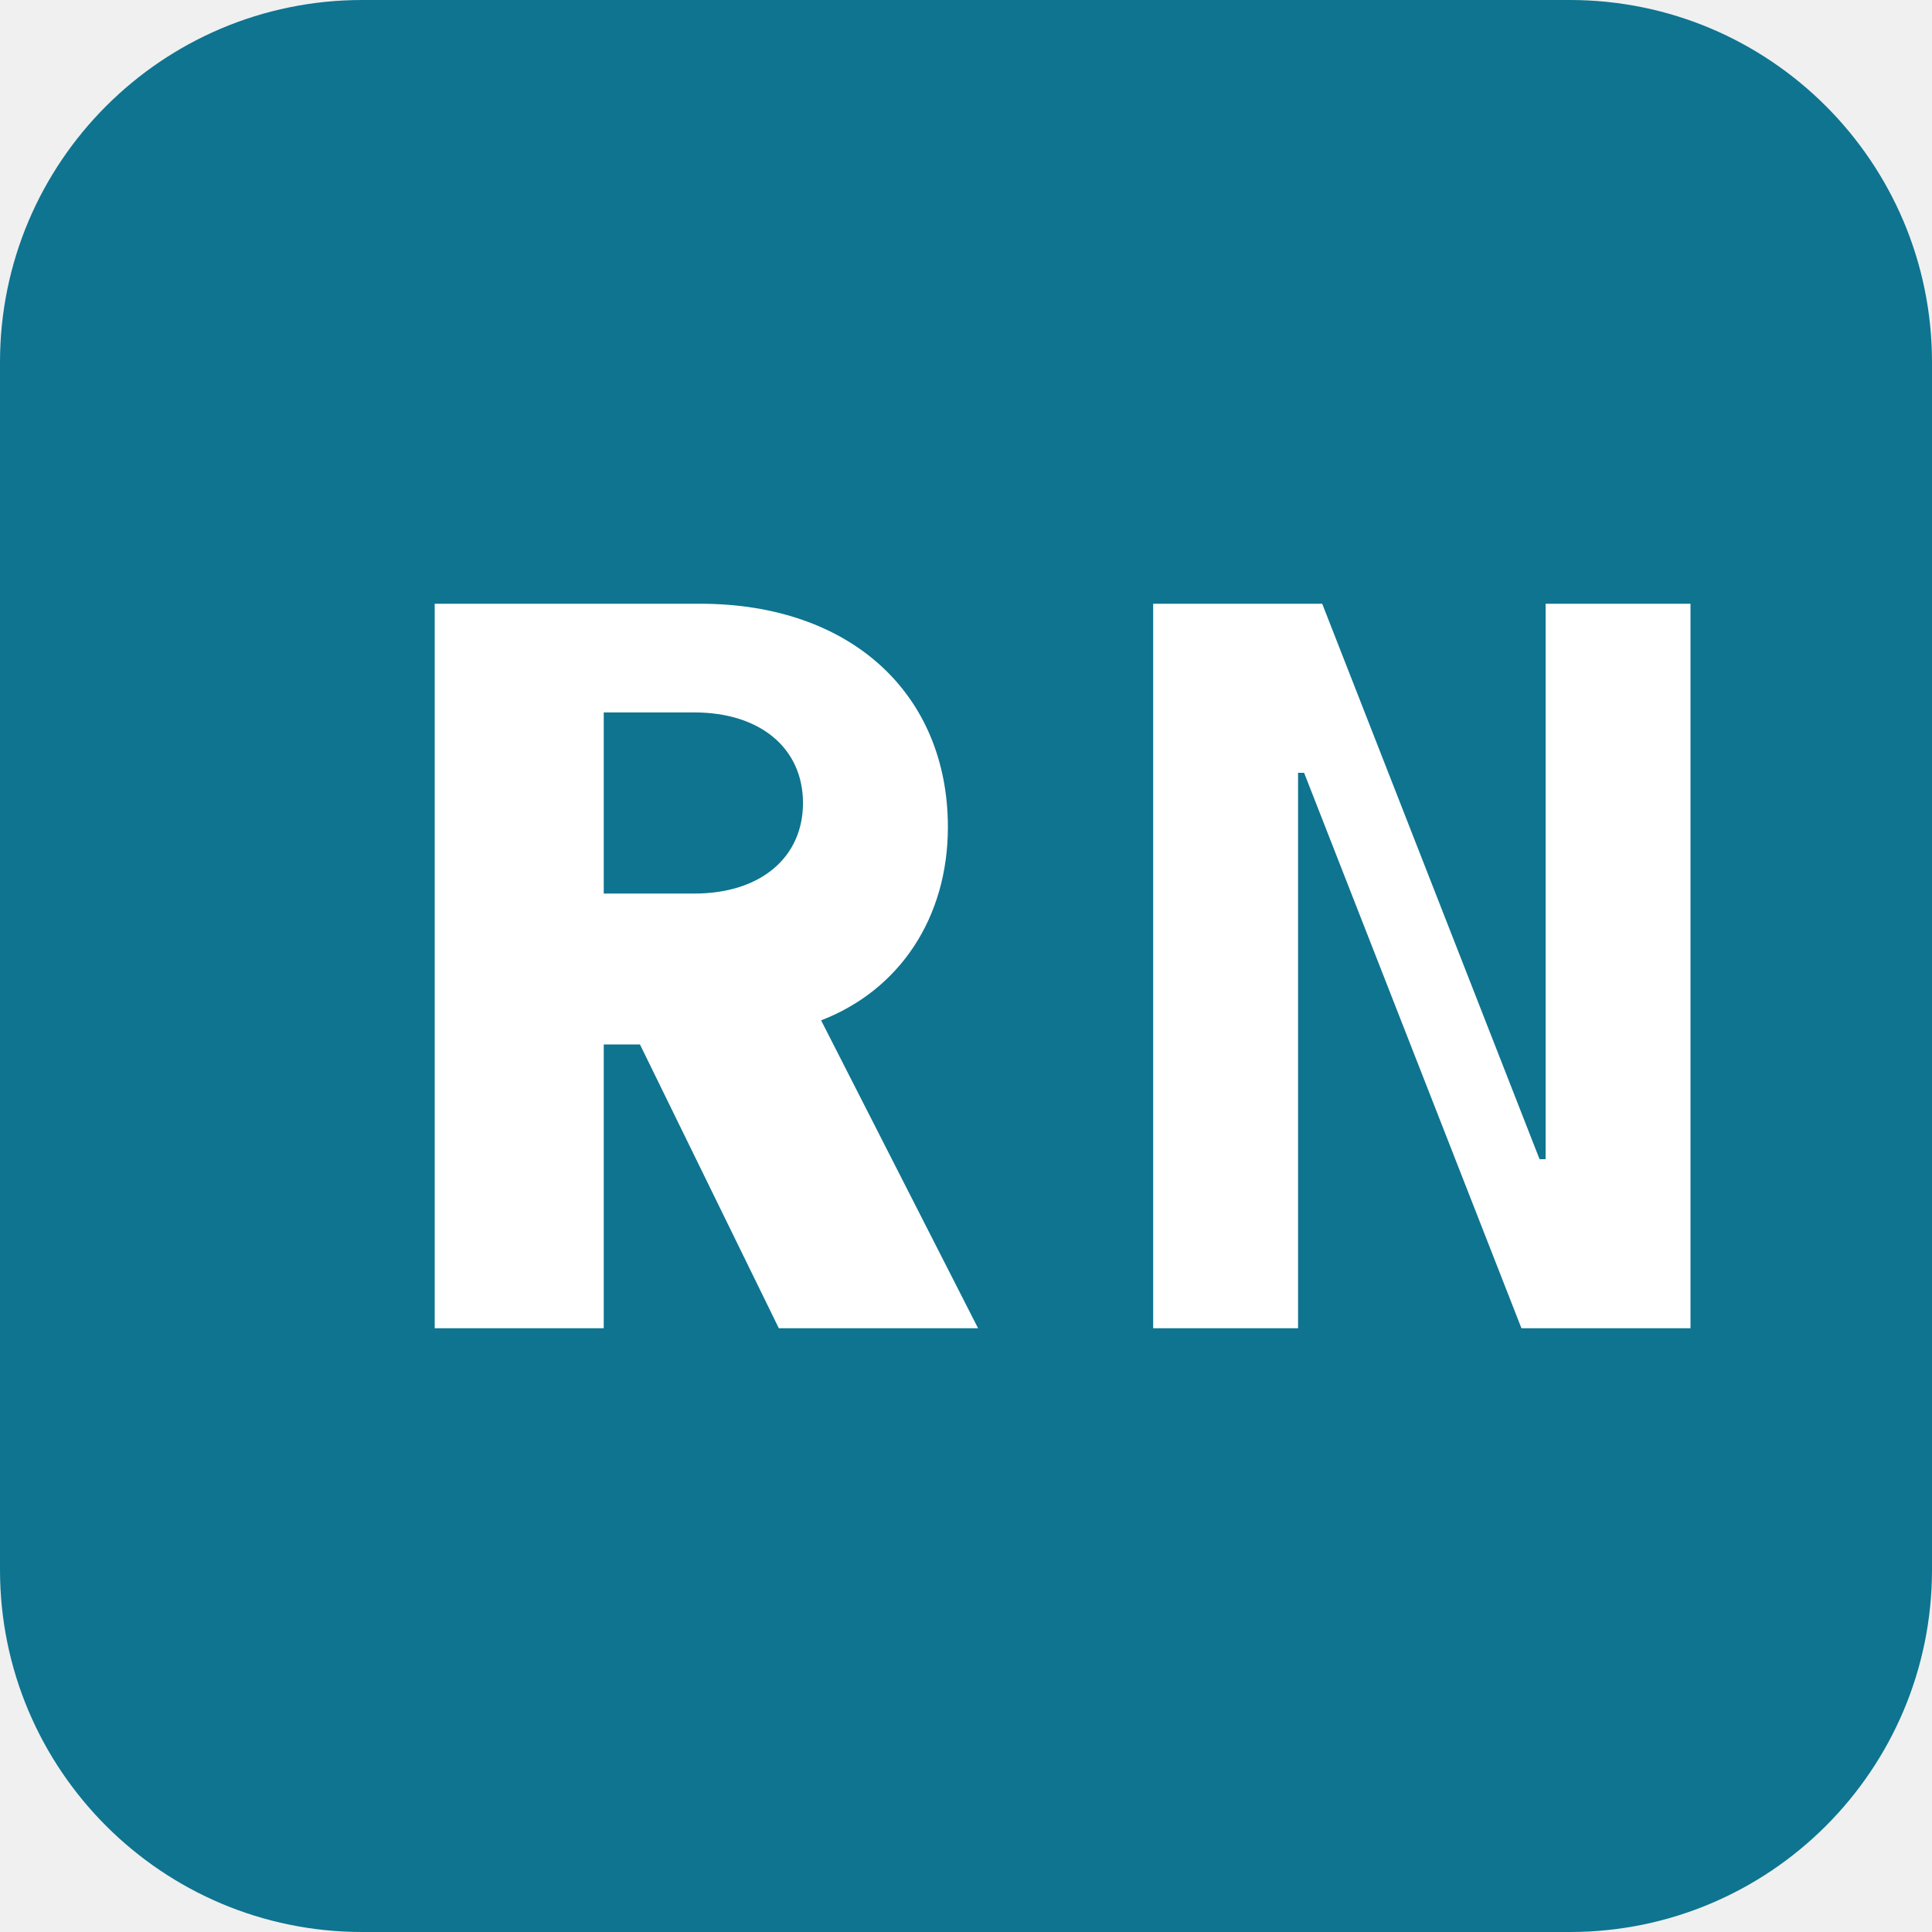
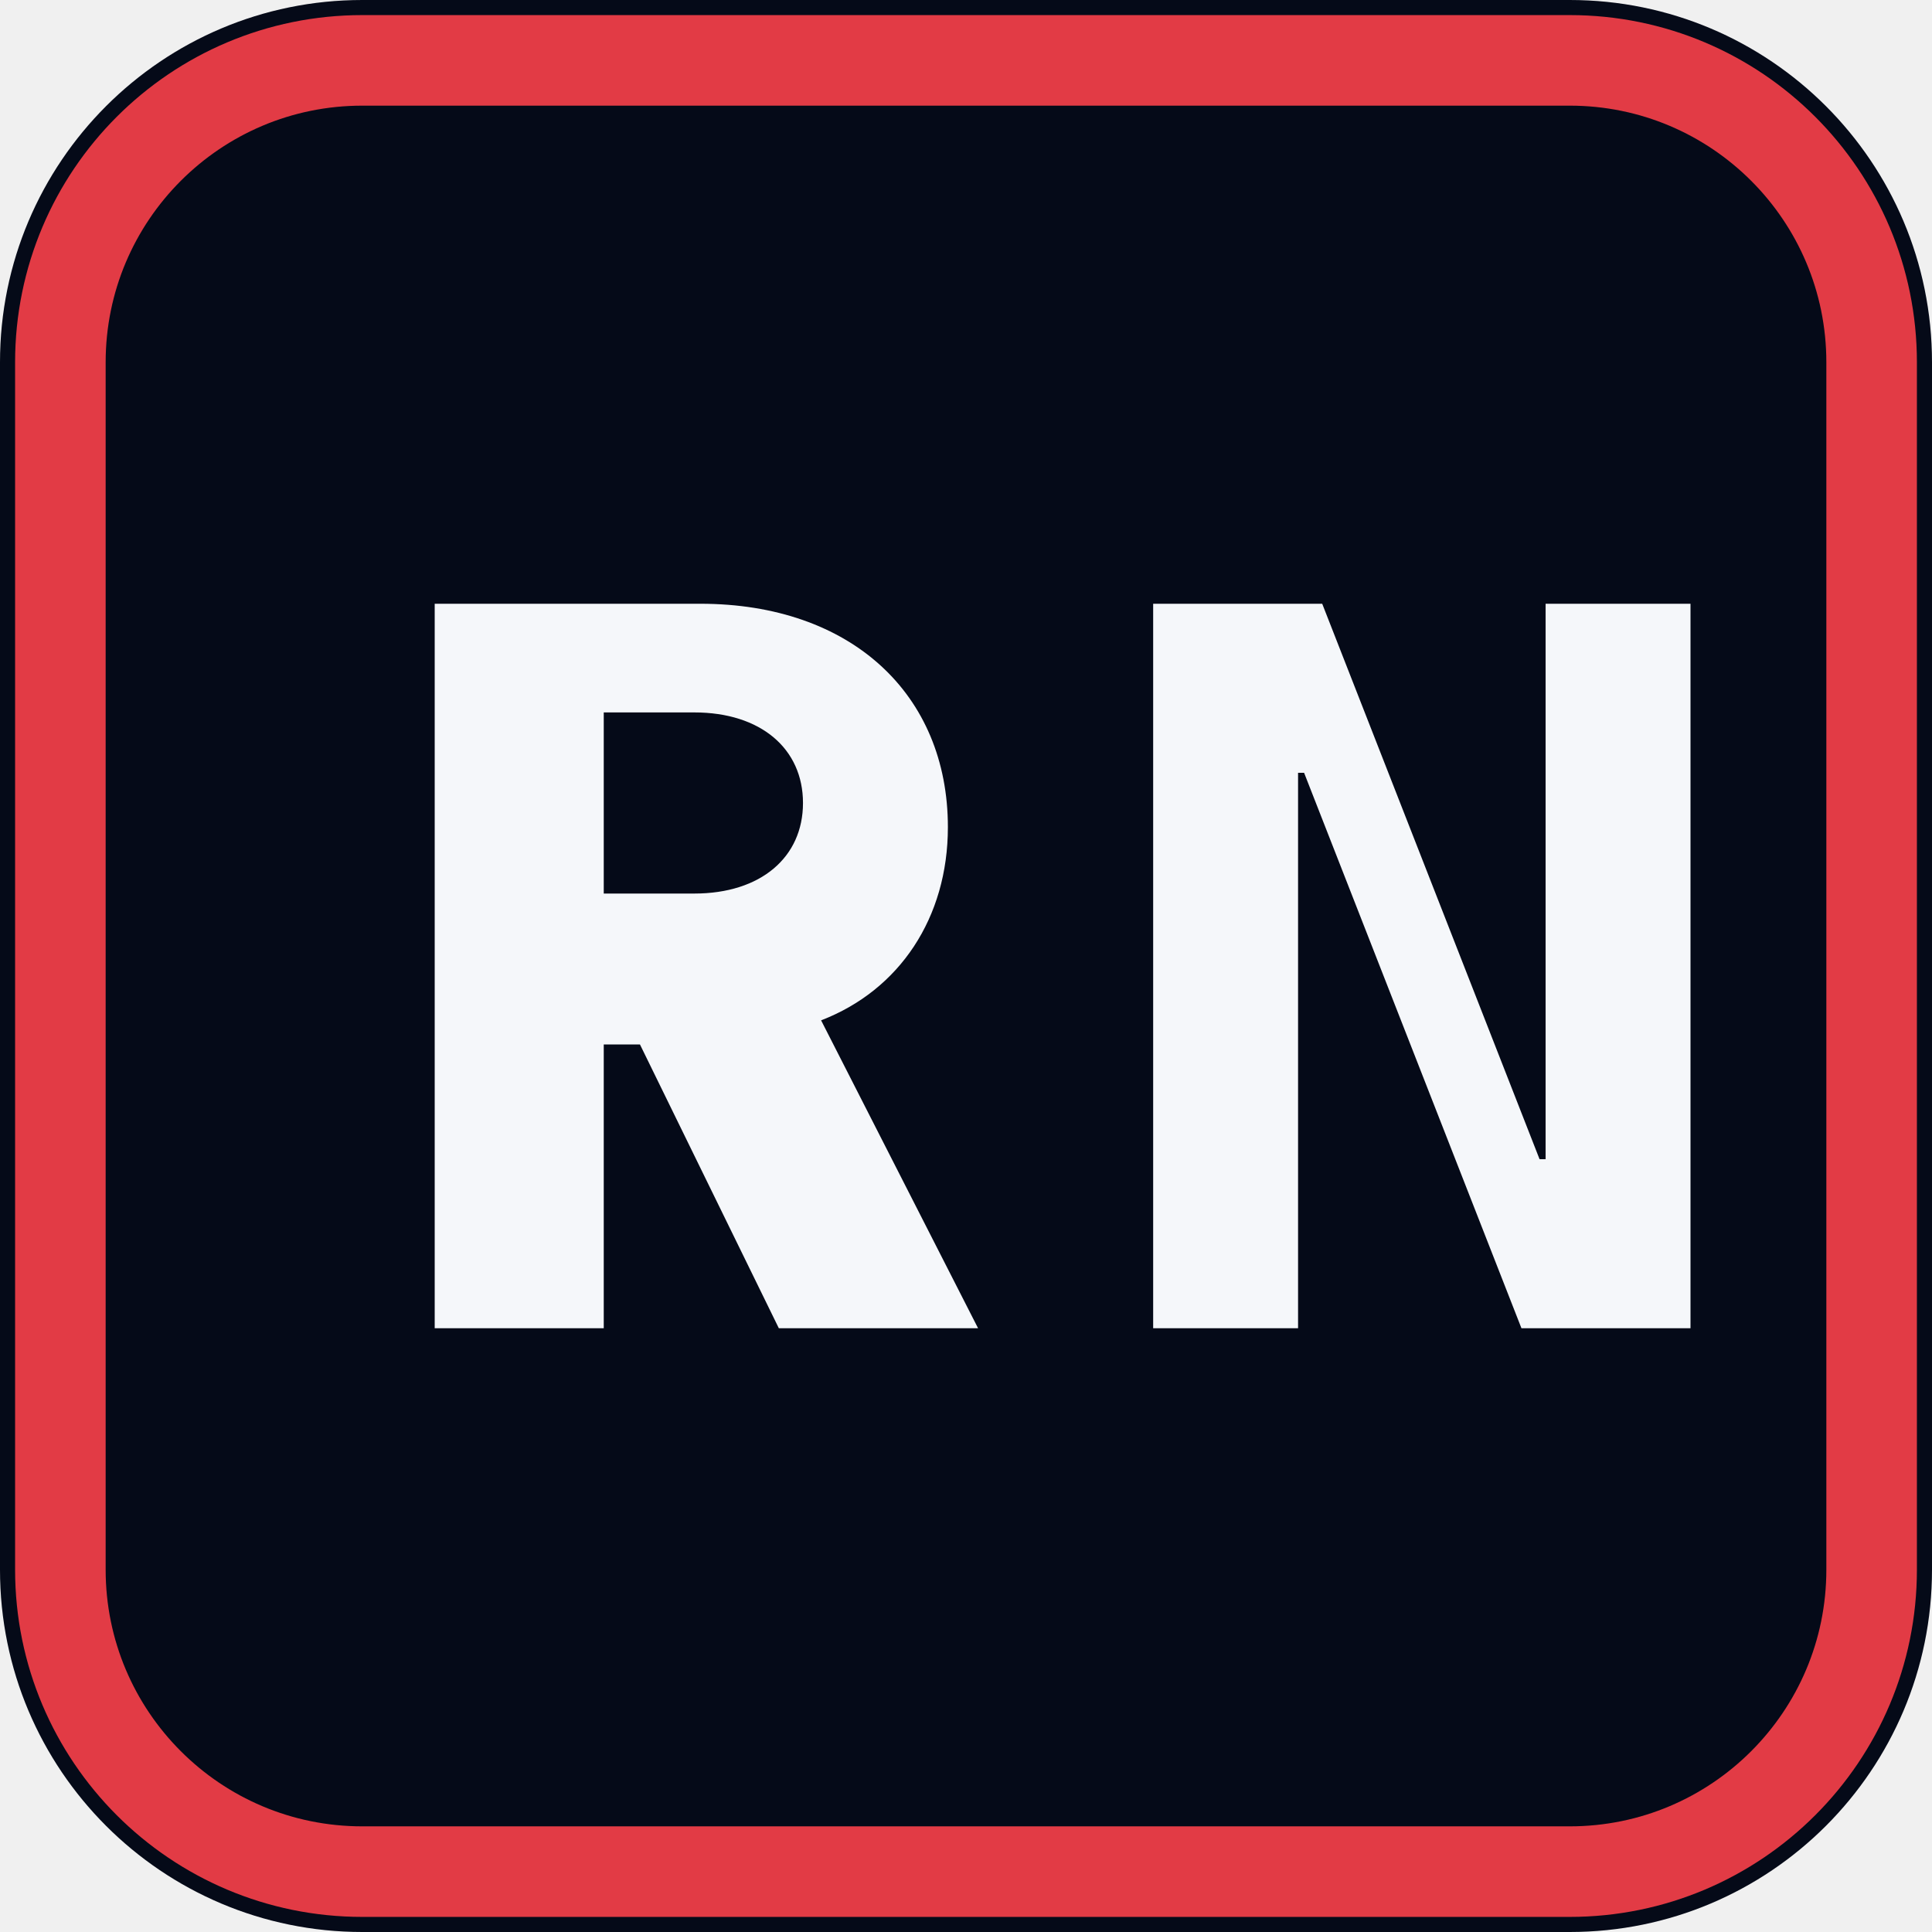
<svg xmlns="http://www.w3.org/2000/svg" viewBox="0 0 32 32" fill="none">
-   <rect width="32" height="32" rx="6" fill="#0e7490" />
-   <path d="M7.2 22V10h4.4c2.5 0 4.1 1.5 4.1 3.7 0 1.5-.8 2.7-2.1 3.2L16.2 22h-3.3l-2.3-4.7H10v4.7H7.2zm2.8-7.2h1.5c1.1 0 1.8-.6 1.8-1.5s-.7-1.5-1.8-1.5H10v3zm9.1 7.2V10h2.8l3.6 9.2h.1V10H28v12h-2.8l-3.6-9.2h-.1V22h-2.4z" fill="white" />
+   <rect width="32" height="32" rx="6" fill="#050a18" />
+   <rect x="1" y="1" width="30" height="30" rx="5" stroke="#e23b45" stroke-width="1.5" />
+   <path d="M7.2 22V10h4.4c2.5 0 4.1 1.5 4.1 3.7 0 1.5-.8 2.7-2.1 3.2L16.2 22h-3.3l-2.3-4.7H10v4.7H7.2zm2.8-7.2h1.5c1.1 0 1.8-.6 1.8-1.5s-.7-1.5-1.8-1.5H10v3zm9.1 7.2V10h2.8l3.6 9.2h.1V10H28v12h-2.8l-3.6-9.2h-.1V22h-2.4z" fill="#f5f7fa" />
</svg>
